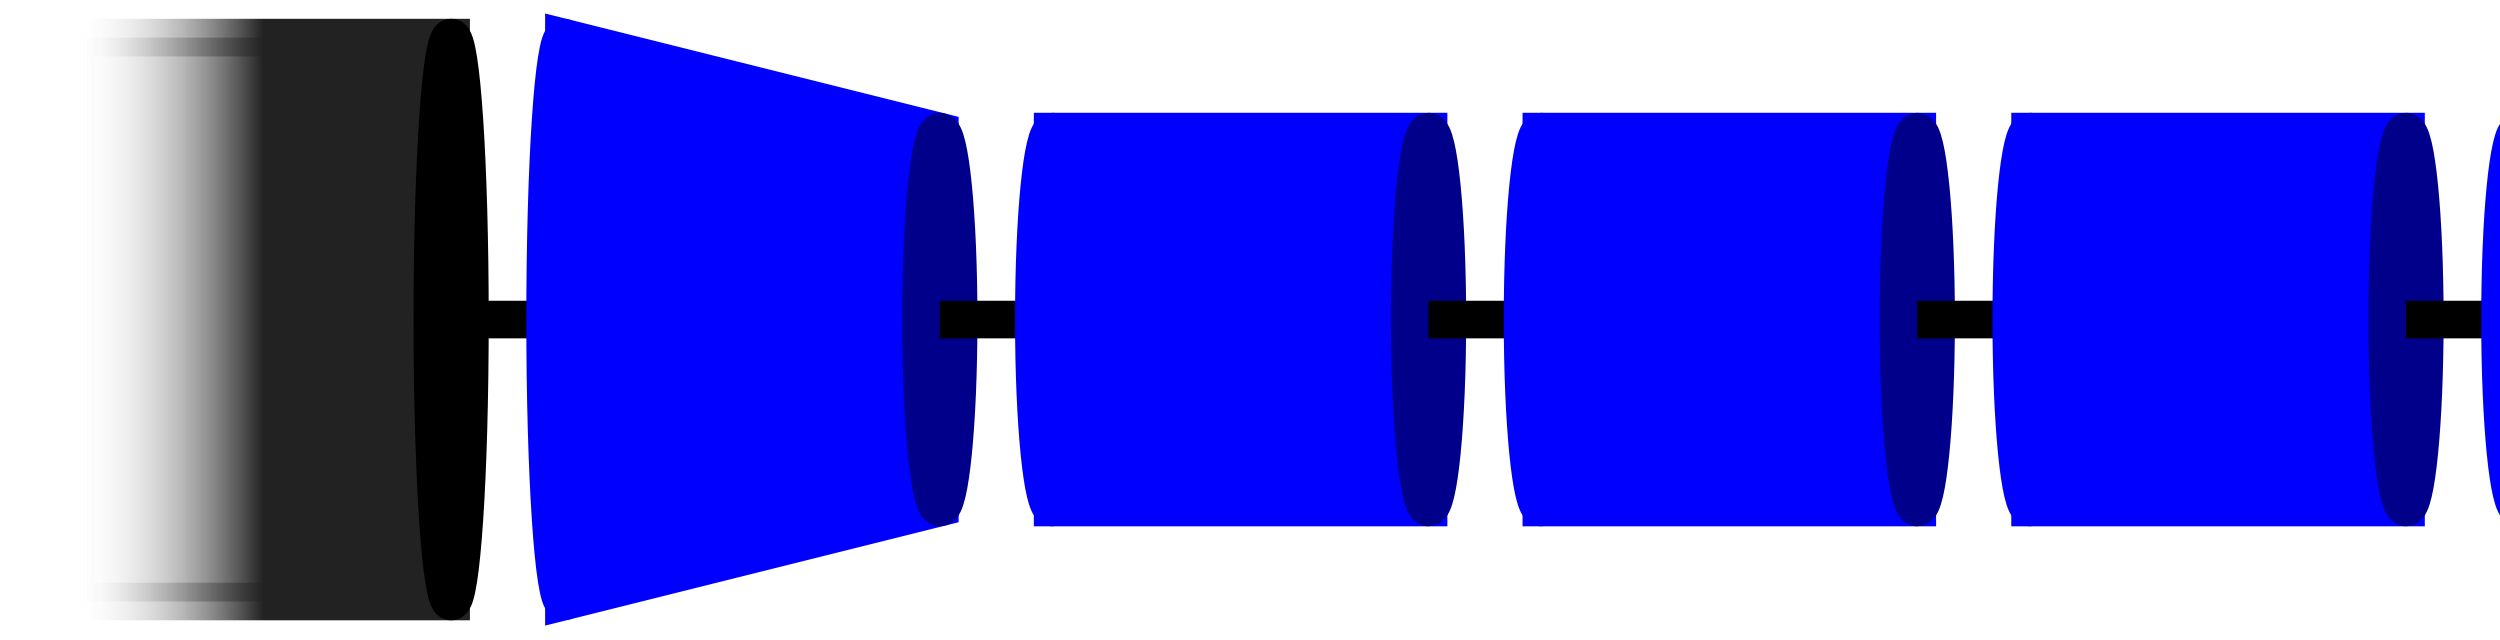
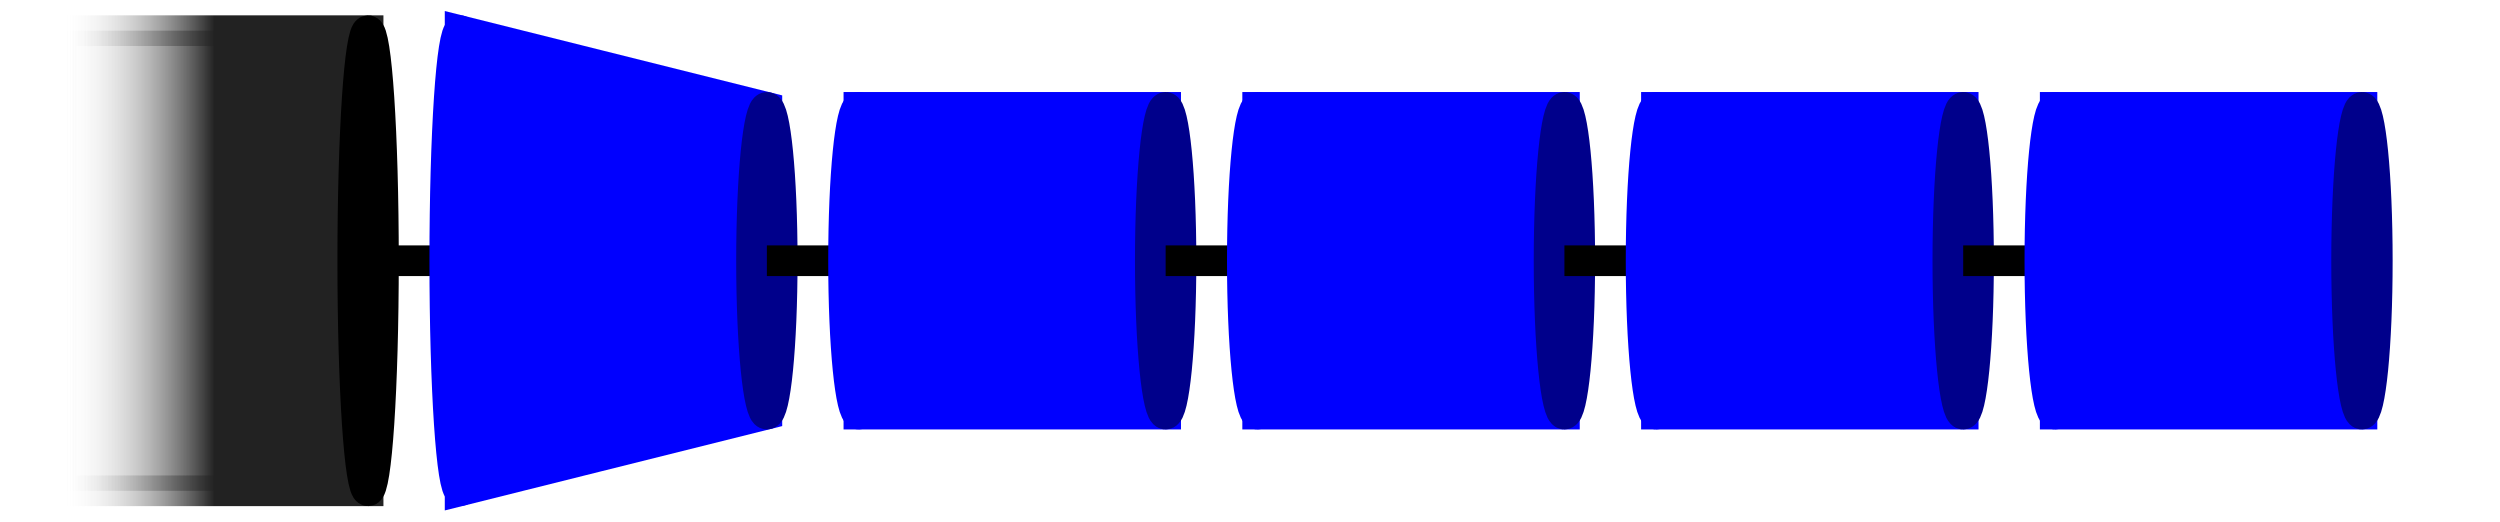
- <svg xmlns="http://www.w3.org/2000/svg" height="3em" viewBox="-15.0 -1 66.5 17.0">
+ <svg xmlns="http://www.w3.org/2000/svg" height="3em" viewBox="-15.0 -1 81.5 17.0">
  <defs>
    <linearGradient id="gradient_to_transparent_grey" x1="0" y1="0" x2="100%" y2="0">
      <stop offset="0" stop-color="white" stop-opacity="0" />
      <stop offset="0.5" stop-color="#222222" stop-opacity="1" />
      <stop offset="1" stop-color="#222222" stop-opacity="1" />
    </linearGradient>
  </defs>
  <g transform="translate(-10.0,0)">
    <rect x="-3" y="0.0" width="10.0" height="15.0" fill="url(#gradient_to_transparent_grey)" stroke="url(#gradient_to_transparent_grey)" stroke-width="1" />
    <g transform="translate(-3,0)">
      <ellipse cx="10.0" cy="7.5" rx="0.5" ry="7.5" stroke="black" fill="black" stroke-width="1" />
    </g>
  </g>
  <line x1="-3.0" x2="0.0" y1="7.5" y2="7.5" stroke="black" stroke-width="1" />
  <g transform="translate(0.0,0)">
    <ellipse cx="0" cy="7.5" rx="0.5" ry="7.5" stroke="blue" stroke-width="1" fill="blue" />
    <polygon points="0 0.0, 0 15.0, 10.0 12.5, 10.0 2.5" fill="blue" stroke="blue" stroke-width="1" />
    <ellipse cx="10.0" cy="7.5" rx="0.5" ry="5.0" stroke="darkblue" fill="darkblue" stroke-width="1" />
  </g>
  <line x1="10.0" x2="13.0" y1="7.5" y2="7.5" stroke="black" stroke-width="1" />
  <g transform="translate(13.0,0)">
    <ellipse cx="0" cy="7.5" rx="0.5" ry="5.0" stroke="blue" stroke-width="1" fill="blue" />
    <polygon points="0 2.5, 0 12.5, 10.0 12.5, 10.0 2.5" fill="blue" stroke="blue" stroke-width="1" />
    <ellipse cx="10.0" cy="7.5" rx="0.5" ry="5.0" stroke="darkblue" fill="darkblue" stroke-width="1" />
  </g>
  <line x1="23.0" x2="26.0" y1="7.5" y2="7.5" stroke="black" stroke-width="1" />
  <g transform="translate(26.0,0)">
    <ellipse cx="0" cy="7.5" rx="0.5" ry="5.0" stroke="blue" stroke-width="1" fill="blue" />
    <polygon points="0 2.5, 0 12.5, 10.0 12.5, 10.0 2.5" fill="blue" stroke="blue" stroke-width="1" />
    <ellipse cx="10.0" cy="7.5" rx="0.5" ry="5.0" stroke="darkblue" fill="darkblue" stroke-width="1" />
  </g>
  <line x1="36.0" x2="39.0" y1="7.5" y2="7.5" stroke="black" stroke-width="1" />
  <g transform="translate(39.0,0)">
    <ellipse cx="0" cy="7.5" rx="0.5" ry="5.0" stroke="blue" stroke-width="1" fill="blue" />
    <polygon points="0 2.5, 0 12.5, 10.0 12.5, 10.0 2.5" fill="blue" stroke="blue" stroke-width="1" />
    <ellipse cx="10.0" cy="7.5" rx="0.5" ry="5.0" stroke="darkblue" fill="darkblue" stroke-width="1" />
  </g>
  <line x1="49.0" x2="52.0" y1="7.5" y2="7.5" stroke="black" stroke-width="1" />
  <g transform="translate(52.0,0)">
    <ellipse cx="0" cy="7.5" rx="0.5" ry="5.0" stroke="blue" stroke-width="1" fill="blue" />
    <polygon points="0 2.5, 0 12.5, 10.0 12.5, 10.0 2.5" fill="blue" stroke="blue" stroke-width="1" />
    <ellipse cx="10.0" cy="7.5" rx="0.5" ry="5.0" stroke="darkblue" fill="darkblue" stroke-width="1" />
  </g>
</svg>
